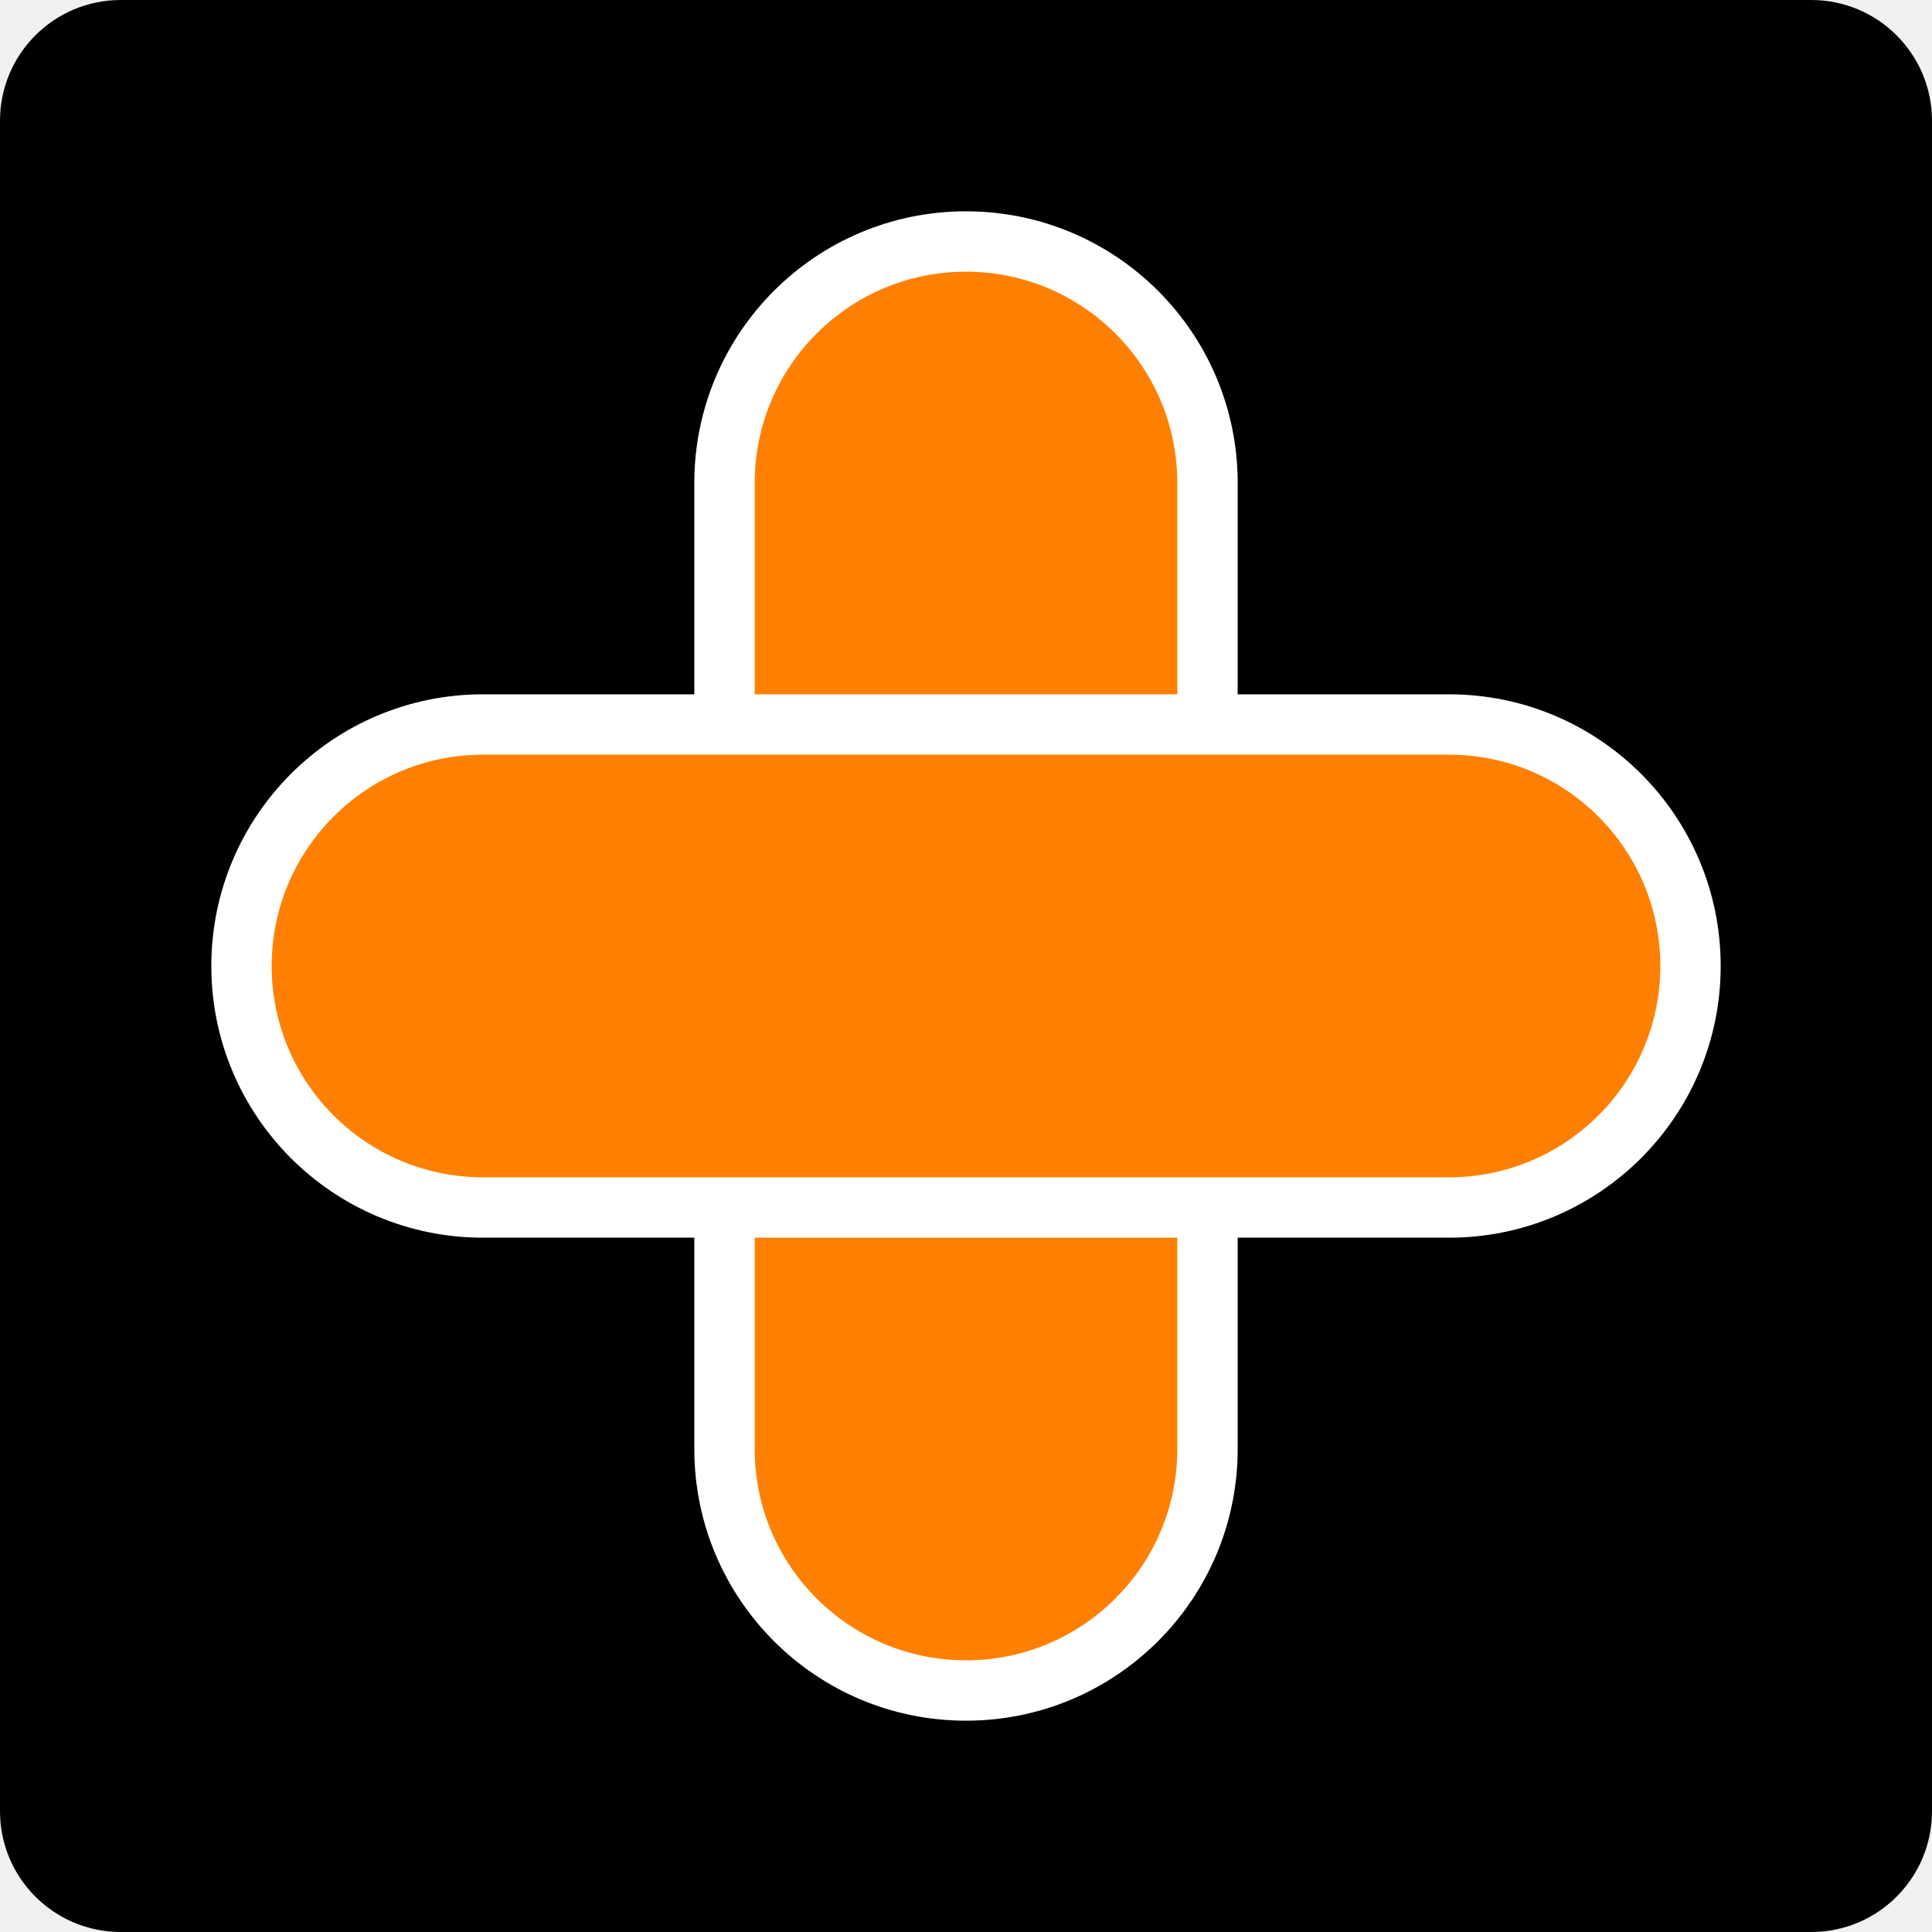
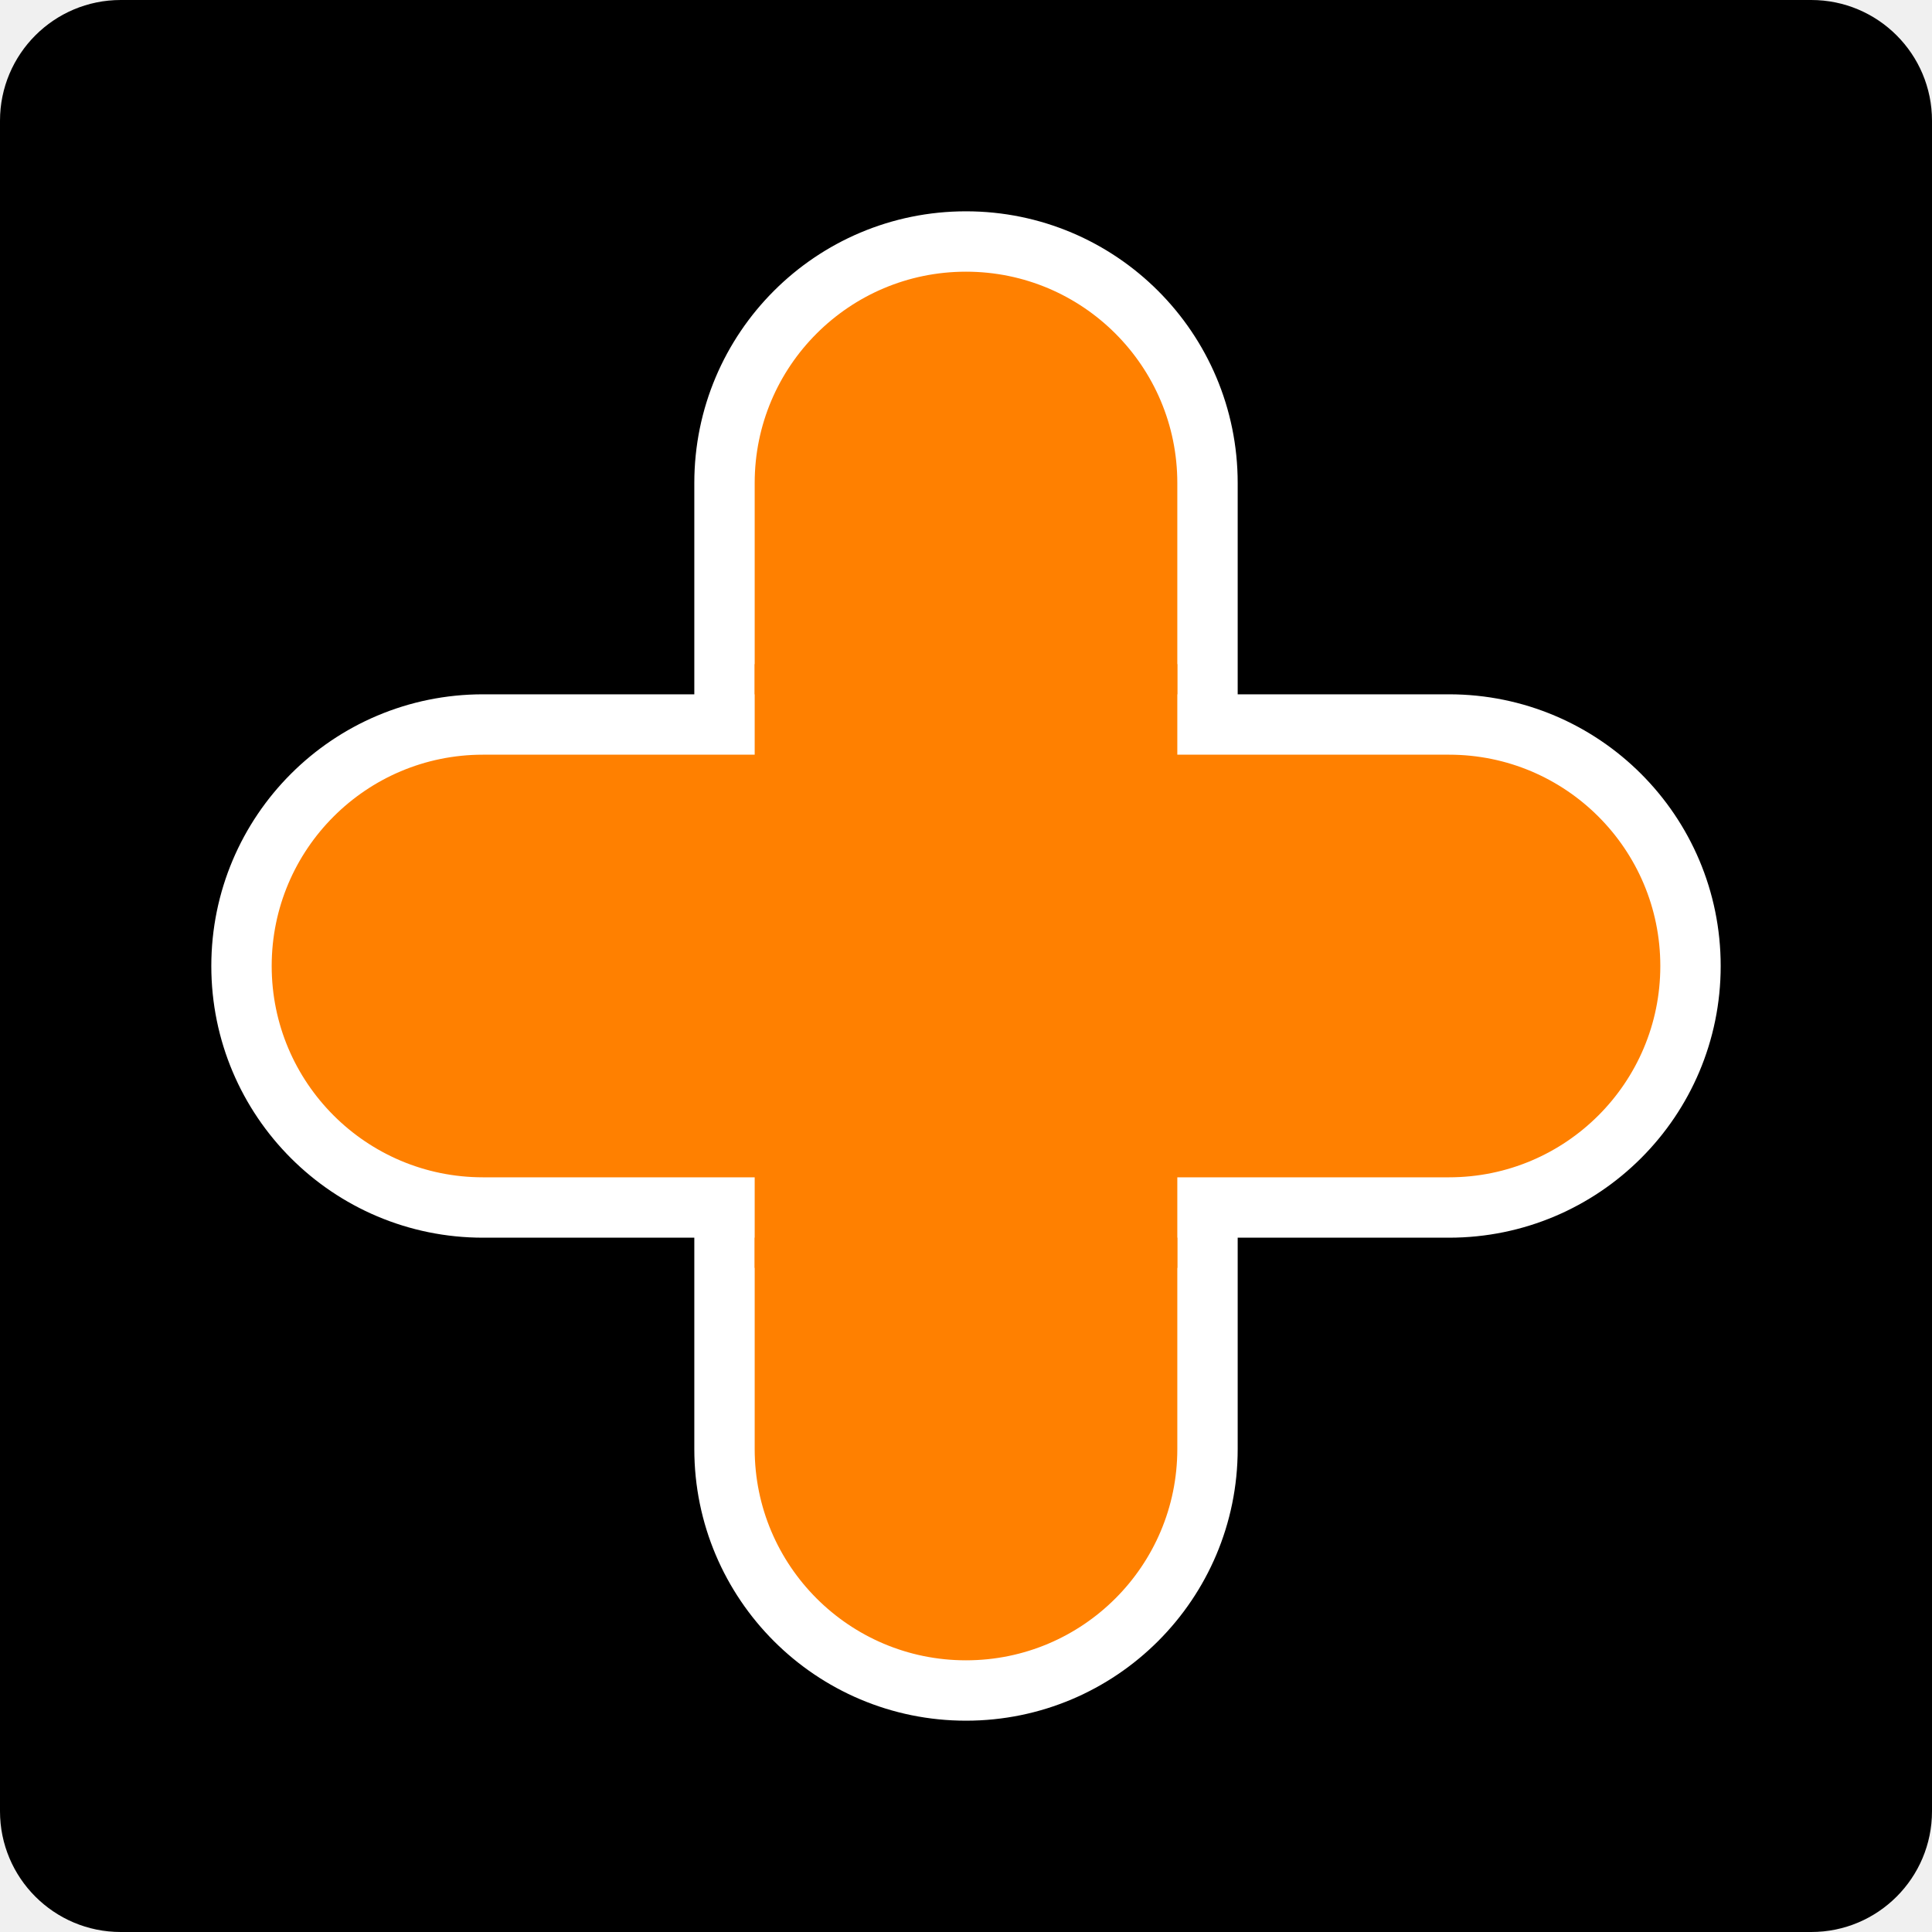
<svg xmlns="http://www.w3.org/2000/svg" id="ey7A5Oasubt1" viewBox="0 0 64 64" shape-rendering="geometricPrecision" text-rendering="geometricPrecision">
  <rect width="64" height="64" rx="4" ry="4" stroke-width="0" />
  <rect width="16" height="48" rx="8" ry="8" transform="translate(24 8)" fill="hsl(30,100%,50%)" stroke-width="2" stroke="white" />
  <rect width="48" height="16" rx="8" ry="8" transform="translate(8 24)" fill="hsl(30,100%,50%)" stroke-width="2" stroke="white" />
+   <rect width="14" height="20" rx="0" ry="0" transform="translate(25 22)" fill="hsl(30,100%,50%)" stroke-width="0" />
</svg>
